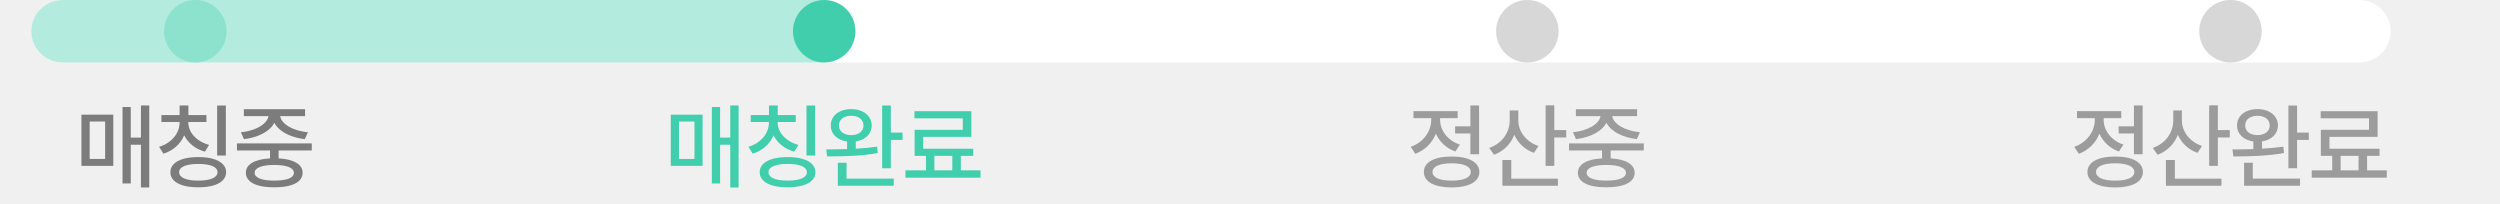
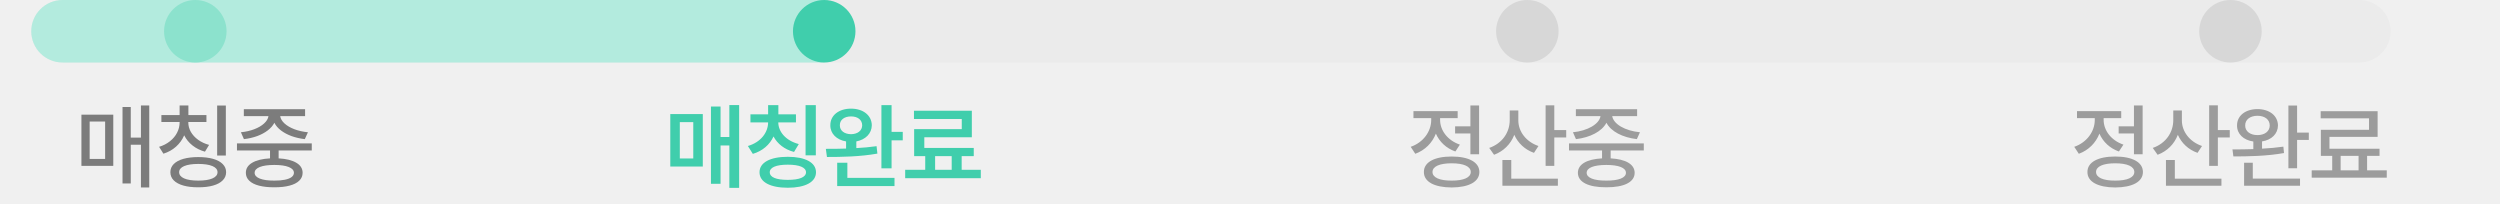
<svg xmlns="http://www.w3.org/2000/svg" width="320" height="26" viewBox="0 0 320 26" fill="none">
-   <rect x="4" width="302" height="8" rx="4" fill="white" />
+   <rect x="4" width="302" height="8" rx="4" fill="#EBEBEB" />
  <rect x="4" width="105" height="8" rx="4" fill="#B3EBDE" />
  <circle cx="25" cy="4" r="4" fill="#8CE2CD" />
  <path d="M19.105 23.996H18.039V18.523H16.738V23.48H15.683V13.695H16.738V17.609H18.039V13.496H19.105V23.996ZM14.5 21.23H10.422V14.68H14.5V21.23ZM11.476 20.34H13.457V15.559H11.476V20.34ZM24.104 15.676C24.104 16.094 24.211 16.494 24.426 16.877C24.645 17.26 24.955 17.598 25.357 17.891C25.76 18.184 26.229 18.402 26.764 18.547L26.236 19.414C25.627 19.246 25.094 18.98 24.637 18.617C24.18 18.254 23.826 17.822 23.576 17.322C23.338 17.877 22.99 18.359 22.533 18.77C22.08 19.176 21.541 19.477 20.916 19.672L20.365 18.793C20.896 18.633 21.359 18.395 21.754 18.078C22.152 17.762 22.457 17.396 22.668 16.982C22.883 16.564 22.99 16.129 22.99 15.676V15.617H20.658V14.727H22.99V13.496H24.115V14.727H26.424V15.617H24.104V15.676ZM28.908 19.906H27.795V13.508H28.908V19.906ZM25.381 20.105C26.111 20.105 26.744 20.182 27.279 20.334C27.814 20.486 28.225 20.709 28.51 21.002C28.799 21.291 28.943 21.637 28.943 22.039C28.943 22.445 28.799 22.793 28.51 23.082C28.225 23.375 27.814 23.598 27.279 23.75C26.744 23.902 26.111 23.977 25.381 23.973C24.646 23.977 24.01 23.902 23.471 23.75C22.936 23.598 22.523 23.375 22.234 23.082C21.949 22.793 21.807 22.445 21.807 22.039C21.807 21.637 21.949 21.291 22.234 21.002C22.523 20.709 22.936 20.486 23.471 20.334C24.01 20.182 24.646 20.105 25.381 20.105ZM25.381 20.984C24.604 20.984 24 21.076 23.57 21.26C23.145 21.443 22.932 21.703 22.932 22.039C22.932 22.383 23.145 22.648 23.57 22.836C23.996 23.023 24.6 23.117 25.381 23.117C26.162 23.117 26.768 23.023 27.197 22.836C27.627 22.648 27.842 22.383 27.842 22.039C27.842 21.703 27.627 21.443 27.197 21.26C26.768 21.076 26.162 20.984 25.381 20.984ZM39.907 19.262H35.664V20.27C36.637 20.324 37.391 20.512 37.926 20.832C38.465 21.148 38.735 21.578 38.735 22.121C38.735 22.516 38.59 22.852 38.301 23.129C38.012 23.41 37.596 23.621 37.053 23.762C36.514 23.906 35.867 23.977 35.114 23.973C34.352 23.977 33.697 23.906 33.151 23.762C32.608 23.621 32.192 23.41 31.903 23.129C31.613 22.852 31.469 22.516 31.469 22.121C31.469 21.578 31.738 21.148 32.278 20.832C32.817 20.512 33.578 20.324 34.563 20.27V19.262H30.332V18.359H39.907V19.262ZM35.114 21.113C34.309 21.113 33.688 21.201 33.25 21.377C32.813 21.553 32.594 21.801 32.594 22.121C32.594 22.438 32.815 22.684 33.256 22.859C33.697 23.035 34.317 23.121 35.114 23.117C35.637 23.121 36.086 23.084 36.461 23.006C36.84 22.928 37.127 22.814 37.322 22.666C37.522 22.514 37.621 22.332 37.621 22.121C37.621 21.801 37.401 21.553 36.959 21.377C36.522 21.201 35.907 21.113 35.114 21.113ZM39.051 14.867H35.864C35.914 15.199 36.1 15.512 36.42 15.805C36.744 16.098 37.166 16.344 37.686 16.543C38.209 16.738 38.785 16.867 39.414 16.93L39.016 17.809C38.41 17.738 37.846 17.609 37.322 17.422C36.803 17.23 36.352 16.99 35.969 16.701C35.59 16.412 35.307 16.084 35.119 15.717C34.928 16.084 34.641 16.412 34.258 16.701C33.879 16.99 33.43 17.23 32.91 17.422C32.391 17.609 31.828 17.738 31.223 17.809L30.836 16.93C31.457 16.867 32.026 16.738 32.541 16.543C33.061 16.344 33.481 16.098 33.801 15.805C34.125 15.512 34.313 15.199 34.364 14.867H31.211V13.977H39.051V14.867Z" fill="#7C7C7C" />
  <circle cx="105.5" cy="4" r="4" fill="#40CEAC" />
-   <path d="M94.54 23.996H93.473V18.523H92.172V23.48H91.118V13.695H92.172V17.609H93.473V13.496H94.54V23.996ZM89.934 21.23H85.856V14.68H89.934V21.23ZM86.911 20.34H88.891V15.559H86.911V20.34ZM99.538 15.676C99.538 16.094 99.645 16.494 99.86 16.877C100.079 17.26 100.39 17.598 100.792 17.891C101.194 18.184 101.663 18.402 102.198 18.547L101.671 19.414C101.061 19.246 100.528 18.98 100.071 18.617C99.614 18.254 99.261 17.822 99.011 17.322C98.772 17.877 98.425 18.359 97.968 18.77C97.514 19.176 96.975 19.477 96.35 19.672L95.8 18.793C96.331 18.633 96.794 18.395 97.188 18.078C97.587 17.762 97.891 17.396 98.102 16.982C98.317 16.564 98.425 16.129 98.425 15.676V15.617H96.093V14.727H98.425V13.496H99.55V14.727H101.858V15.617H99.538V15.676ZM104.343 19.906H103.229V13.508H104.343V19.906ZM100.815 20.105C101.546 20.105 102.179 20.182 102.714 20.334C103.249 20.486 103.659 20.709 103.944 21.002C104.233 21.291 104.378 21.637 104.378 22.039C104.378 22.445 104.233 22.793 103.944 23.082C103.659 23.375 103.249 23.598 102.714 23.75C102.179 23.902 101.546 23.977 100.815 23.973C100.081 23.977 99.444 23.902 98.905 23.75C98.37 23.598 97.958 23.375 97.669 23.082C97.384 22.793 97.241 22.445 97.241 22.039C97.241 21.637 97.384 21.291 97.669 21.002C97.958 20.709 98.37 20.486 98.905 20.334C99.444 20.182 100.081 20.105 100.815 20.105ZM100.815 20.984C100.038 20.984 99.434 21.076 99.005 21.26C98.579 21.443 98.366 21.703 98.366 22.039C98.366 22.383 98.579 22.648 99.005 22.836C99.43 23.023 100.034 23.117 100.815 23.117C101.597 23.117 102.202 23.023 102.632 22.836C103.061 22.648 103.276 22.383 103.276 22.039C103.276 21.703 103.061 21.443 102.632 21.26C102.202 21.076 101.597 20.984 100.815 20.984ZM108.954 13.965C109.462 13.965 109.913 14.053 110.308 14.229C110.706 14.404 111.017 14.65 111.239 14.967C111.462 15.283 111.575 15.648 111.579 16.062C111.575 16.414 111.487 16.732 111.316 17.018C111.148 17.303 110.909 17.539 110.601 17.727C110.296 17.914 109.943 18.039 109.54 18.102V19.033C110.571 18.975 111.482 18.887 112.271 18.77L112.353 19.59C111.372 19.766 110.347 19.883 109.276 19.941C108.21 19.996 107.075 20.023 105.872 20.023L105.755 19.121H106.282C106.95 19.121 107.665 19.109 108.427 19.086V18.113C108.009 18.055 107.642 17.932 107.325 17.744C107.009 17.557 106.765 17.318 106.593 17.029C106.421 16.74 106.337 16.418 106.341 16.062C106.337 15.652 106.444 15.289 106.663 14.973C106.886 14.652 107.196 14.404 107.595 14.229C107.993 14.053 108.446 13.965 108.954 13.965ZM108.954 14.82C108.646 14.82 108.372 14.871 108.134 14.973C107.896 15.074 107.71 15.219 107.577 15.406C107.444 15.594 107.38 15.812 107.384 16.062C107.38 16.305 107.444 16.52 107.577 16.707C107.71 16.891 107.896 17.035 108.134 17.141C108.376 17.242 108.65 17.293 108.954 17.293C109.263 17.293 109.536 17.242 109.775 17.141C110.013 17.039 110.196 16.895 110.325 16.707C110.458 16.52 110.525 16.305 110.525 16.062C110.525 15.812 110.458 15.594 110.325 15.406C110.196 15.219 110.013 15.074 109.775 14.973C109.54 14.871 109.267 14.82 108.954 14.82ZM114.028 16.977H115.528V17.914H114.028V21.535H112.915V13.508H114.028V16.977ZM114.403 23.773H107.243V20.832H108.357V22.859H114.403V23.773ZM125.507 22.742H115.898V21.805H118.523V19.953H117.07V16.613H123.234V15.148H117.046V14.234H124.335V17.516H118.171V19.039H124.581V19.953H122.988V21.805H125.507V22.742ZM121.898 21.805V19.953H119.601V21.805H121.898Z" fill="#40CEAC" />
+   <path d="M94.61 13.449V24.043H93.356V18.617H92.231V23.527H91.001V13.637H92.231V17.539H93.356V13.449H94.61ZM89.958 14.598V21.312H85.797V14.598H89.958ZM87.016 15.629V20.281H88.739V15.629H87.016ZM101.882 14.633V15.664H99.62C99.626 16.842 100.552 17.996 102.245 18.441L101.636 19.449C100.405 19.127 99.503 18.4 99.011 17.469C98.53 18.506 97.628 19.32 96.362 19.695L95.729 18.688C97.411 18.195 98.313 16.936 98.319 15.664H96.058V14.633H98.319V13.461H99.632V14.633H101.882ZM104.425 13.461V19.883H103.112V13.461H104.425ZM100.839 20.07C103.065 20.07 104.448 20.797 104.448 22.051C104.448 23.305 103.065 24.031 100.839 24.031C98.589 24.031 97.218 23.305 97.218 22.051C97.218 20.797 98.589 20.07 100.839 20.07ZM100.839 21.078C99.339 21.078 98.53 21.43 98.53 22.051C98.53 22.684 99.339 23.023 100.839 23.023C102.327 23.023 103.159 22.684 103.171 22.051C103.159 21.43 102.327 21.078 100.839 21.078ZM108.931 13.906C110.478 13.906 111.579 14.762 111.591 16.039C111.579 17.088 110.788 17.879 109.61 18.102V18.957C110.489 18.91 111.374 18.828 112.2 18.711L112.306 19.66C110.103 20.059 107.642 20.094 105.849 20.094L105.708 19.051C106.47 19.057 107.36 19.051 108.298 19.016V18.102C107.085 17.902 106.271 17.105 106.282 16.039C106.271 14.762 107.372 13.906 108.931 13.906ZM108.931 14.902C108.087 14.902 107.489 15.324 107.501 16.039C107.489 16.73 108.087 17.164 108.931 17.176C109.775 17.164 110.349 16.73 110.36 16.039C110.349 15.324 109.775 14.902 108.931 14.902ZM114.122 13.461V16.883H115.552V17.961H114.122V21.547H112.821V13.461H114.122ZM114.497 22.766V23.82H107.161V20.832H108.462V22.766H114.497ZM125.542 21.734V22.812H115.863V21.734H118.429V19.988H117.011V16.531H123.105V15.23H116.988V14.176H124.394V17.574H118.312V18.934H124.64V19.988H123.093V21.734H125.542ZM119.695 21.734H121.816V19.988H119.695V21.734Z" fill="#40CEAC" />
  <circle cx="195.5" cy="4" r="4" fill="#D7D7D7" />
  <path d="M189.324 13.496V19.742H188.211V17.082H186.254V16.168H188.211V13.496H189.324ZM185.808 20.035C188.011 20.035 189.359 20.762 189.359 22.016C189.359 23.27 188.011 23.984 185.808 23.996C183.605 23.984 182.246 23.27 182.258 22.016C182.246 20.762 183.605 20.035 185.808 20.035ZM185.808 20.902C184.273 20.902 183.359 21.301 183.359 22.016C183.359 22.719 184.273 23.129 185.808 23.117C187.344 23.129 188.258 22.719 188.258 22.016C188.258 21.301 187.344 20.902 185.808 20.902ZM184.332 15.348C184.332 16.684 185.281 17.973 186.863 18.512L186.289 19.391C185.111 18.98 184.244 18.143 183.793 17.105C183.33 18.283 182.41 19.227 181.156 19.684L180.57 18.793C182.199 18.23 183.195 16.812 183.195 15.359V15.125H180.922V14.223H186.582V15.125H184.332V15.348ZM194.346 15.418C194.346 16.824 195.33 18.148 196.924 18.688L196.35 19.566C195.172 19.15 194.299 18.312 193.83 17.258C193.373 18.436 192.471 19.355 191.24 19.812L190.619 18.934C192.283 18.359 193.244 16.953 193.244 15.383V14.141H194.346V15.418ZM198.951 13.484V16.648H200.475V17.598H198.951V21.23H197.838V13.484H198.951ZM199.408 22.871V23.773H192.307V20.48H193.443V22.871H199.408ZM210.406 18.359V19.262H206.164V20.27C208.092 20.375 209.235 21.025 209.235 22.121C209.235 23.316 207.875 23.984 205.614 23.973C203.328 23.984 201.969 23.316 201.969 22.121C201.969 21.025 203.112 20.375 205.063 20.27V19.262H200.832V18.359H210.406ZM205.614 21.113C204.008 21.113 203.094 21.477 203.094 22.121C203.094 22.754 204.008 23.129 205.614 23.117C207.196 23.129 208.121 22.754 208.121 22.121C208.121 21.477 207.196 21.113 205.614 21.113ZM209.551 13.977V14.867H206.364C206.522 15.881 207.998 16.742 209.914 16.93L209.516 17.809C207.699 17.598 206.194 16.83 205.625 15.711C205.039 16.83 203.539 17.598 201.723 17.809L201.336 16.93C203.223 16.742 204.705 15.881 204.864 14.867H201.711V13.977H209.551Z" fill="#9C9C9C" />
  <circle cx="285.5" cy="4" r="4" fill="#D7D7D7" />
  <path d="M274.258 13.496V19.742H273.145V17.082H271.188V16.168H273.145V13.496H274.258ZM270.743 20.035C272.946 20.035 274.294 20.762 274.294 22.016C274.294 23.27 272.946 23.984 270.743 23.996C268.54 23.984 267.18 23.27 267.192 22.016C267.18 20.762 268.54 20.035 270.743 20.035ZM270.743 20.902C269.208 20.902 268.294 21.301 268.294 22.016C268.294 22.719 269.208 23.129 270.743 23.117C272.278 23.129 273.192 22.719 273.192 22.016C273.192 21.301 272.278 20.902 270.743 20.902ZM269.266 15.348C269.266 16.684 270.215 17.973 271.798 18.512L271.223 19.391C270.046 18.98 269.178 18.143 268.727 17.105C268.264 18.283 267.344 19.227 266.09 19.684L265.505 18.793C267.133 18.23 268.13 16.812 268.13 15.359V15.125H265.856V14.223H271.516V15.125H269.266V15.348ZM279.28 15.418C279.28 16.824 280.265 18.148 281.858 18.688L281.284 19.566C280.106 19.15 279.233 18.312 278.765 17.258C278.308 18.436 277.405 19.355 276.175 19.812L275.554 18.934C277.218 18.359 278.179 16.953 278.179 15.383V14.141H279.28V15.418ZM283.886 13.484V16.648H285.409V17.598H283.886V21.23H282.772V13.484H283.886ZM284.343 22.871V23.773H277.241V20.48H278.378V22.871H284.343ZM288.954 13.965C290.489 13.965 291.568 14.809 291.579 16.062C291.568 17.129 290.759 17.914 289.54 18.102V19.027C290.472 18.98 291.403 18.898 292.271 18.77L292.353 19.59C290.15 19.988 287.677 20.023 285.872 20.023L285.755 19.121C286.54 19.127 287.46 19.121 288.427 19.086V18.113C287.173 17.938 286.329 17.146 286.341 16.062C286.329 14.809 287.419 13.965 288.954 13.965ZM288.954 14.82C288.028 14.82 287.372 15.301 287.384 16.062C287.372 16.801 288.028 17.293 288.954 17.293C289.892 17.293 290.525 16.801 290.525 16.062C290.525 15.301 289.892 14.82 288.954 14.82ZM294.028 13.508V16.977H295.528V17.914H294.028V21.535H292.915V13.508H294.028ZM294.403 22.859V23.773H287.243V20.832H288.357V22.859H294.403ZM305.507 21.805V22.742H295.898V21.805H298.523V19.953H297.07V16.613H303.234V15.148H297.046V14.234H304.335V17.516H298.171V19.039H304.581V19.953H302.988V21.805H305.507ZM299.601 21.805H301.898V19.953H299.601V21.805Z" fill="#9C9C9C" />
</svg>
